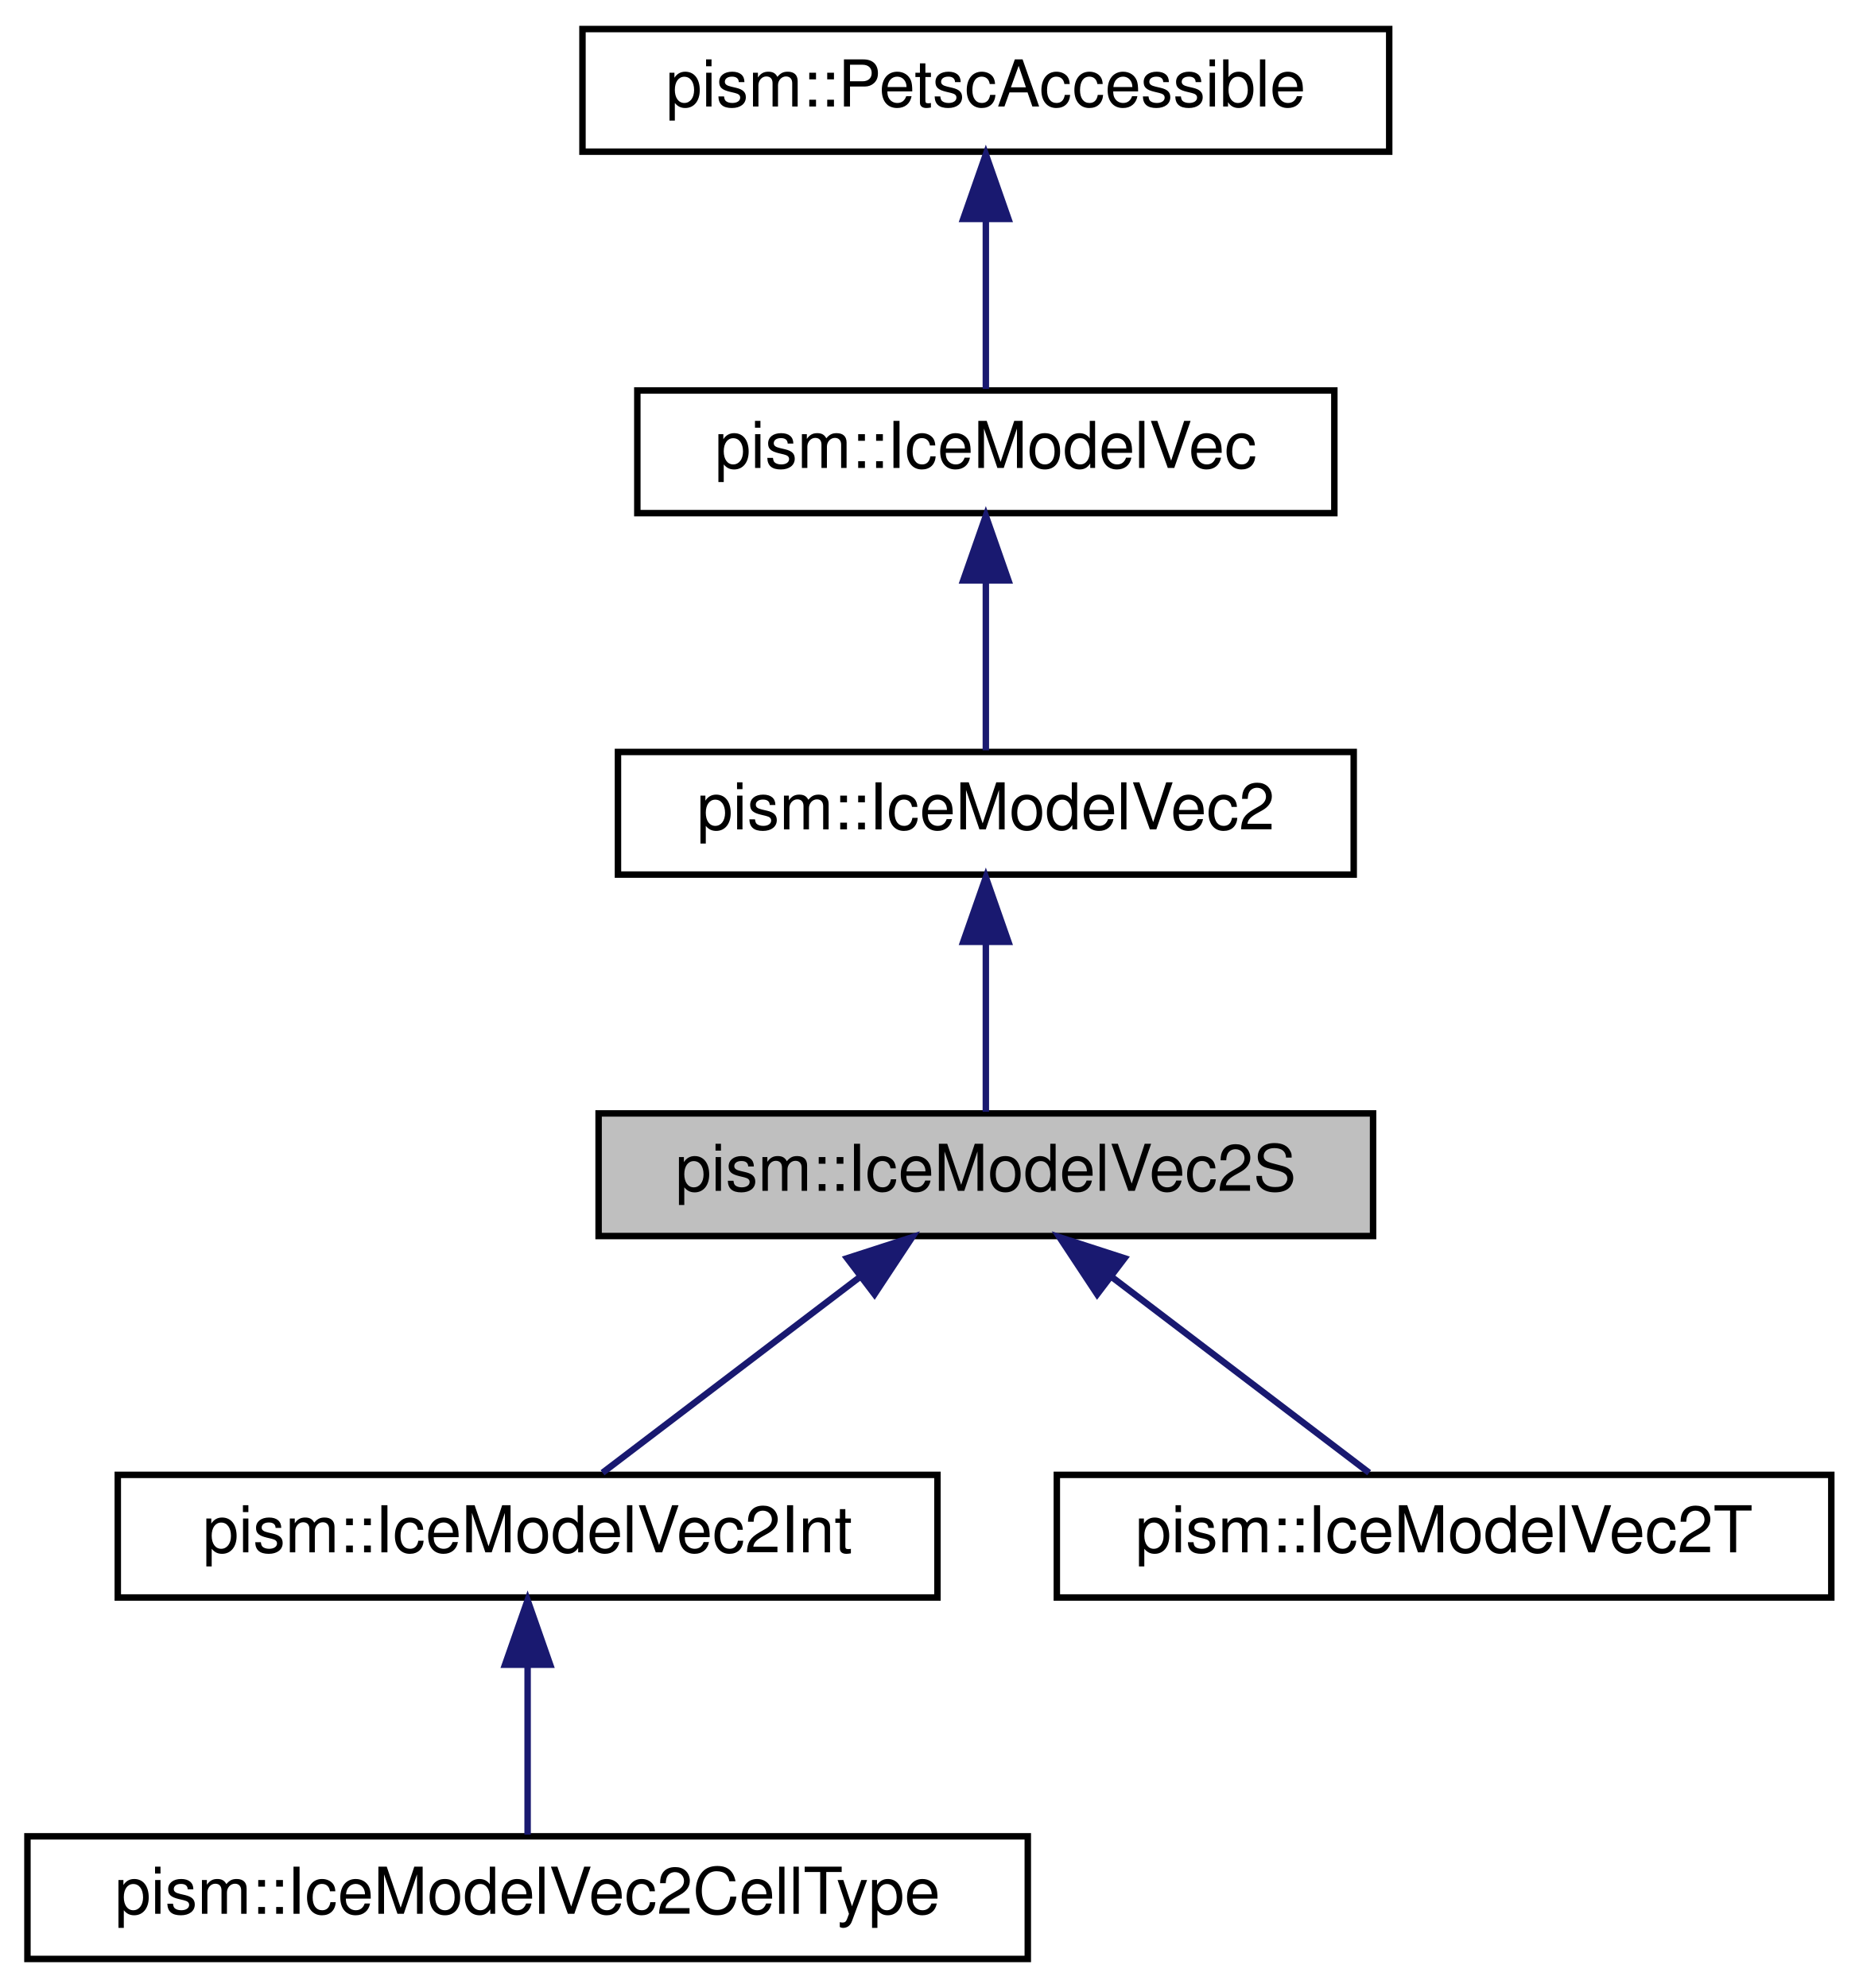
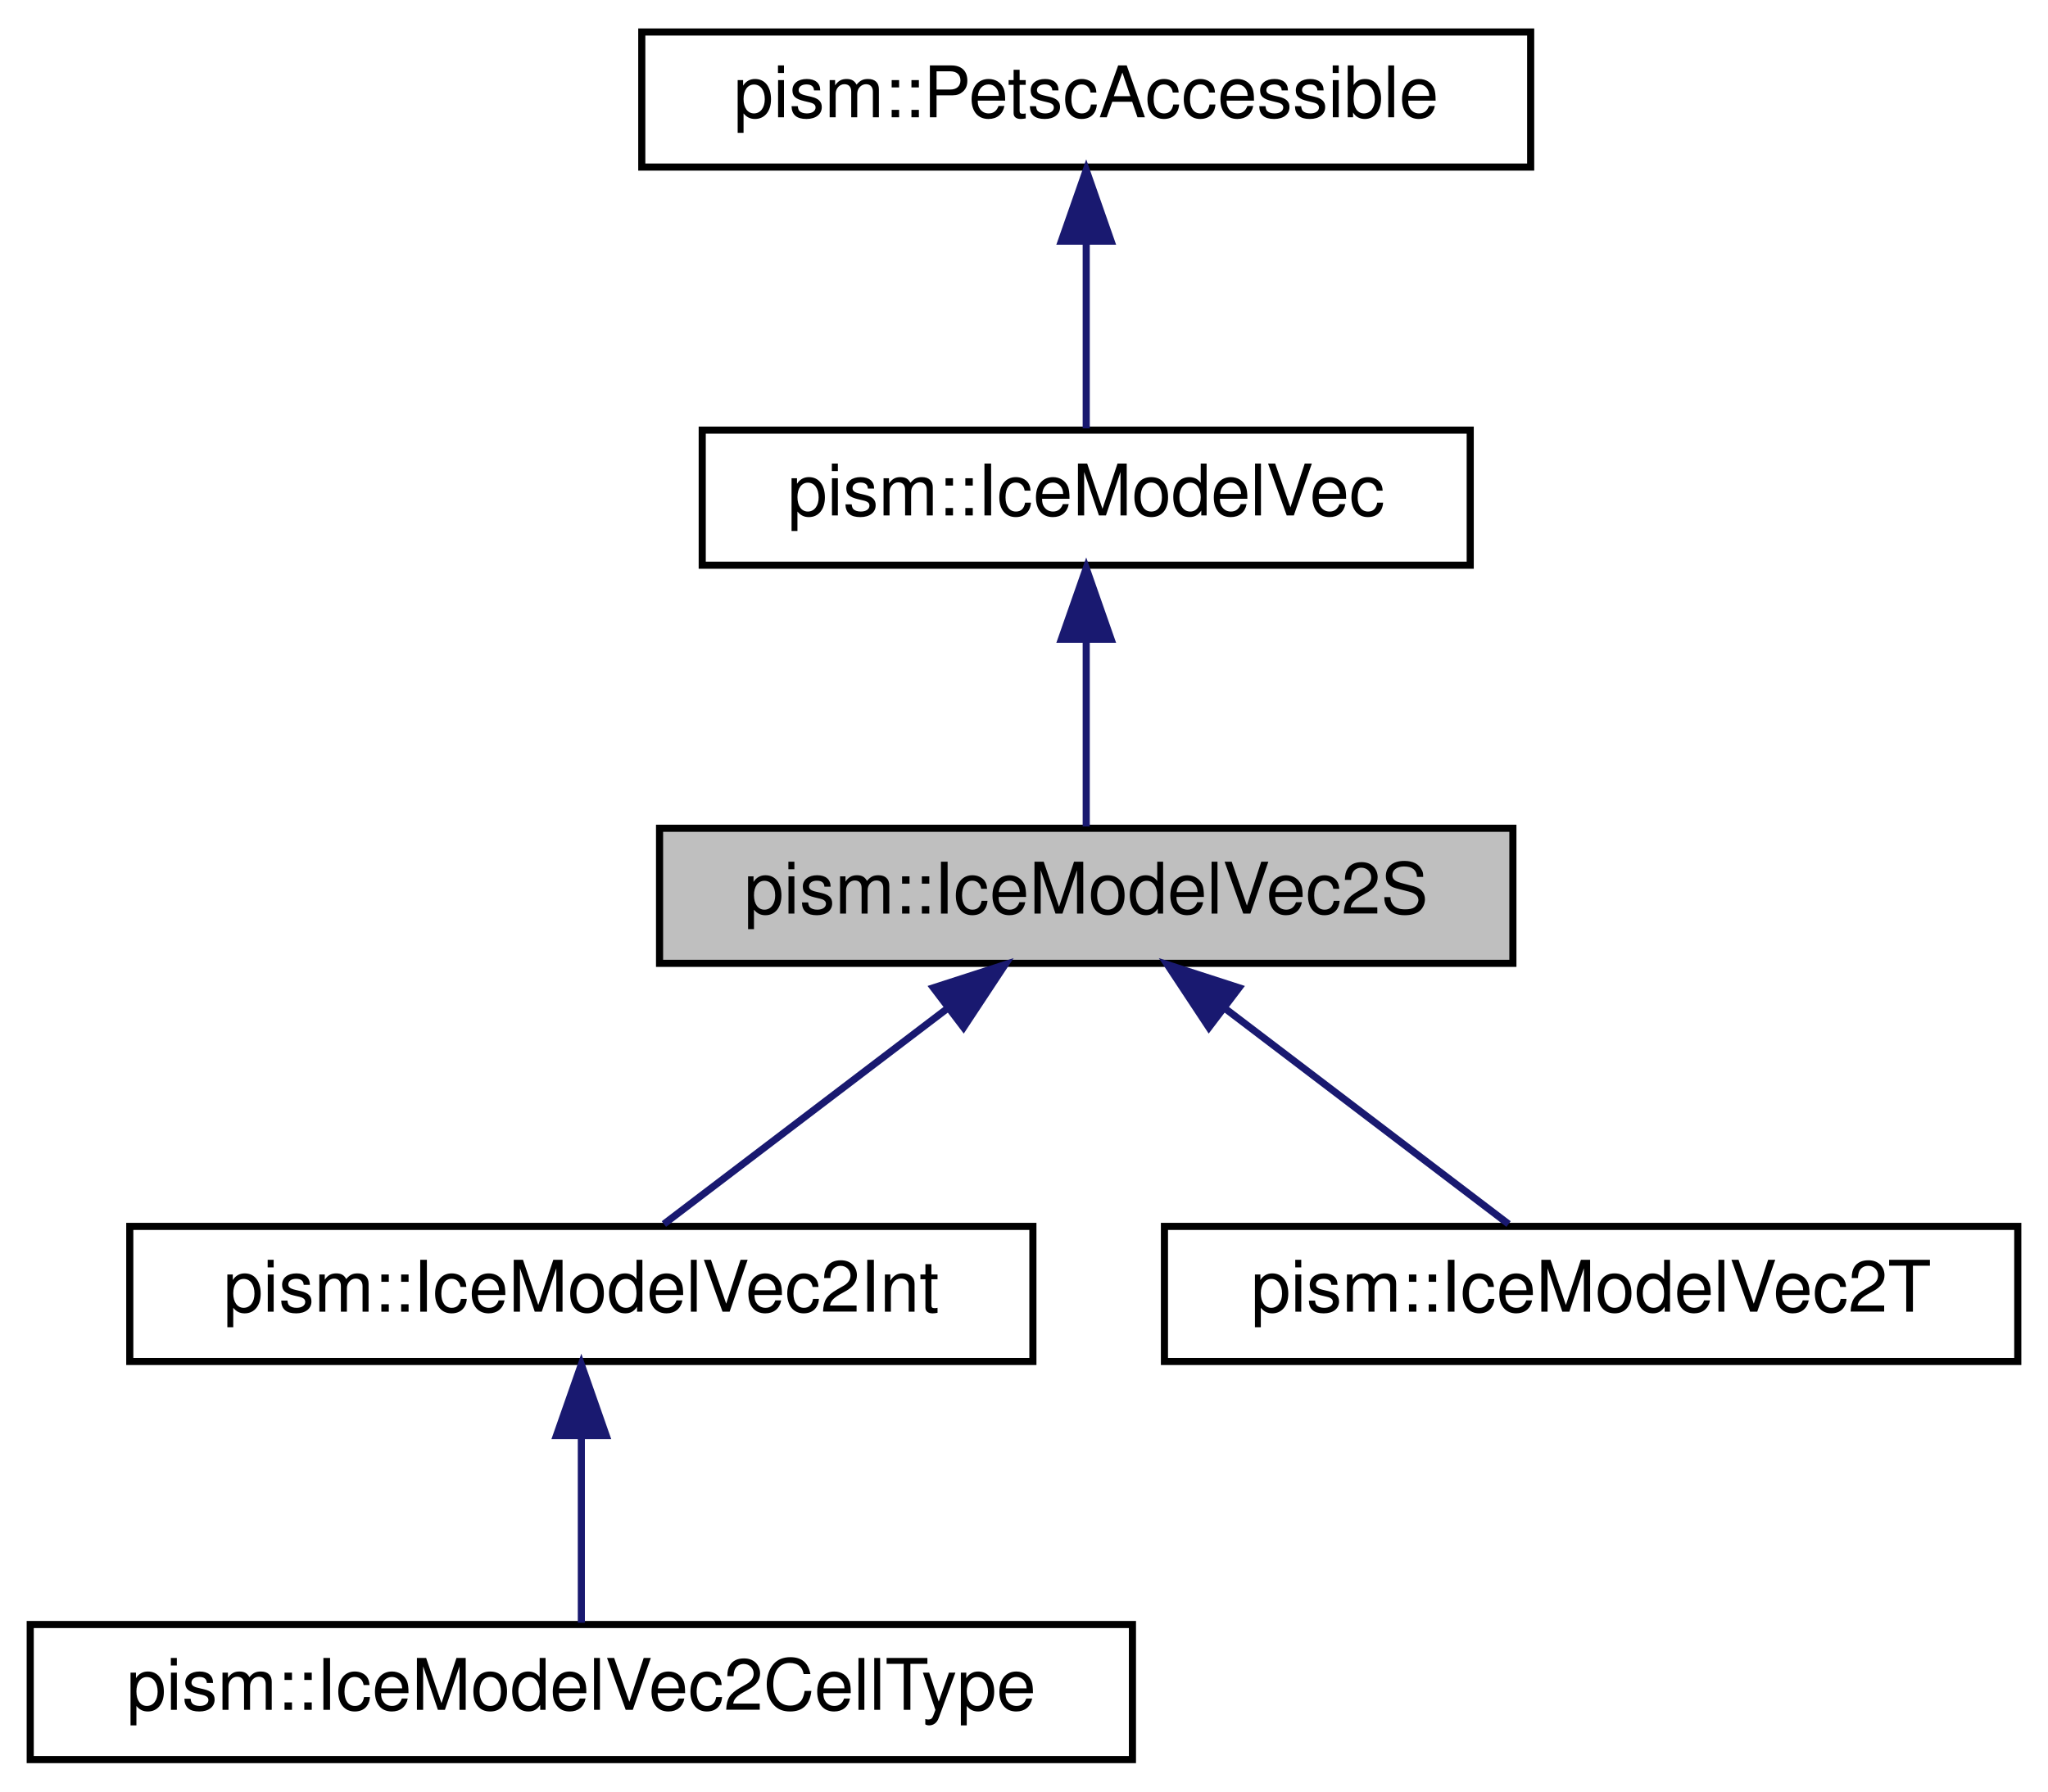
- <svg xmlns="http://www.w3.org/2000/svg" xmlns:xlink="http://www.w3.org/1999/xlink" width="288pt" height="308pt" viewBox="0.00 0.00 287.50 308.00">
-   <g id="graph0" class="graph" transform="scale(1 1) rotate(0) translate(4 304)">
+ <svg xmlns="http://www.w3.org/2000/svg" xmlns:xlink="http://www.w3.org/1999/xlink" width="288pt" height="252pt" viewBox="0.00 0.00 287.50 252.00">
+   <g id="graph0" class="graph" transform="scale(1 1) rotate(0) translate(4 248)">
    <g id="node1" class="node">
      <g id="a_node1">
        <a xlink:title=" ">
          <polygon fill="#bfbfbf" stroke="black" points="88.5,-112.5 88.5,-131.5 208.5,-131.5 208.5,-112.5 88.5,-112.5" />
          <text text-anchor="middle" x="148.5" y="-119.5" font-family="Helvetica,sans-Serif" font-size="10.00">pism::IceModelVec2S</text>
        </a>
      </g>
    </g>
-     <g id="node5" class="node">
-       <g id="a_node5">
+     <g id="node4" class="node">
+       <g id="a_node4">
        <a xlink:href="classpism_1_1IceModelVec2Int.html" target="_top" xlink:title="A simple class &quot;hiding&quot; the fact that the mask is stored as floating-point scalars (instead of intege...">
          <polygon fill="none" stroke="black" points="14,-56.5 14,-75.5 141,-75.5 141,-56.5 14,-56.5" />
          <text text-anchor="middle" x="77.5" y="-63.5" font-family="Helvetica,sans-Serif" font-size="10.00">pism::IceModelVec2Int</text>
        </a>
      </g>
    </g>
-     <g id="edge4" class="edge">
+     <g id="edge3" class="edge">
      <path fill="none" stroke="midnightblue" d="M128.91,-106.1C116.13,-96.38 99.89,-84.03 89.11,-75.83" />
      <polygon fill="midnightblue" stroke="midnightblue" points="127.01,-109.06 137.09,-112.32 131.25,-103.48 127.01,-109.06" />
    </g>
-     <g id="node7" class="node">
-       <g id="a_node7">
+     <g id="node6" class="node">
+       <g id="a_node6">
        <a xlink:href="classpism_1_1IceModelVec2T.html" target="_top" xlink:title="A class for storing and accessing 2D time-series (for climate forcing)">
          <polygon fill="none" stroke="black" points="159.5,-56.5 159.5,-75.5 279.5,-75.5 279.5,-56.5 159.5,-56.5" />
          <text text-anchor="middle" x="219.5" y="-63.5" font-family="Helvetica,sans-Serif" font-size="10.00">pism::IceModelVec2T</text>
        </a>
      </g>
    </g>
-     <g id="edge6" class="edge">
+     <g id="edge5" class="edge">
      <path fill="none" stroke="midnightblue" d="M168.09,-106.1C180.87,-96.38 197.11,-84.03 207.89,-75.83" />
      <polygon fill="midnightblue" stroke="midnightblue" points="165.75,-103.48 159.91,-112.32 169.99,-109.06 165.75,-103.48" />
    </g>
    <g id="node2" class="node">
      <g id="a_node2">
-         <a xlink:href="classpism_1_1IceModelVec2.html" target="_top" xlink:title=" ">
-           <polygon fill="none" stroke="black" points="91.5,-168.5 91.5,-187.5 205.5,-187.5 205.5,-168.5 91.5,-168.5" />
-           <text text-anchor="middle" x="148.5" y="-175.5" font-family="Helvetica,sans-Serif" font-size="10.00">pism::IceModelVec2</text>
+         <a xlink:href="classpism_1_1IceModelVec.html" target="_top" xlink:title="Abstract class for reading, writing, allocating, and accessing a DA-based PETSc Vec (2D and 3D fields...">
+           <polygon fill="none" stroke="black" points="94.5,-168.5 94.5,-187.5 202.5,-187.5 202.5,-168.5 94.5,-168.5" />
+           <text text-anchor="middle" x="148.5" y="-175.5" font-family="Helvetica,sans-Serif" font-size="10.00">pism::IceModelVec</text>
        </a>
      </g>
    </g>
    <g id="edge1" class="edge">
      <path fill="none" stroke="midnightblue" d="M148.5,-157.8C148.5,-148.91 148.5,-138.78 148.5,-131.75" />
      <polygon fill="midnightblue" stroke="midnightblue" points="145,-158.08 148.5,-168.08 152,-158.08 145,-158.08" />
    </g>
    <g id="node3" class="node">
      <g id="a_node3">
-         <a xlink:href="classpism_1_1IceModelVec.html" target="_top" xlink:title="Abstract class for reading, writing, allocating, and accessing a DA-based PETSc Vec (2D and 3D fields...">
-           <polygon fill="none" stroke="black" points="94.5,-224.5 94.5,-243.5 202.5,-243.5 202.5,-224.5 94.5,-224.5" />
-           <text text-anchor="middle" x="148.5" y="-231.5" font-family="Helvetica,sans-Serif" font-size="10.00">pism::IceModelVec</text>
+         <a xlink:href="classpism_1_1PetscAccessible.html" target="_top" xlink:title=" ">
+           <polygon fill="none" stroke="black" points="86,-224.5 86,-243.5 211,-243.5 211,-224.5 86,-224.5" />
+           <text text-anchor="middle" x="148.5" y="-231.5" font-family="Helvetica,sans-Serif" font-size="10.00">pism::PetscAccessible</text>
        </a>
      </g>
    </g>
    <g id="edge2" class="edge">
      <path fill="none" stroke="midnightblue" d="M148.5,-213.8C148.5,-204.91 148.5,-194.78 148.5,-187.75" />
      <polygon fill="midnightblue" stroke="midnightblue" points="145,-214.08 148.5,-224.08 152,-214.08 145,-214.08" />
    </g>
-     <g id="node4" class="node">
-       <g id="a_node4">
-         <a xlink:href="classpism_1_1PetscAccessible.html" target="_top" xlink:title=" ">
-           <polygon fill="none" stroke="black" points="86,-280.5 86,-299.5 211,-299.5 211,-280.5 86,-280.5" />
-           <text text-anchor="middle" x="148.5" y="-287.5" font-family="Helvetica,sans-Serif" font-size="10.00">pism::PetscAccessible</text>
-         </a>
-       </g>
-     </g>
-     <g id="edge3" class="edge">
-       <path fill="none" stroke="midnightblue" d="M148.5,-269.8C148.5,-260.91 148.5,-250.78 148.5,-243.75" />
-       <polygon fill="midnightblue" stroke="midnightblue" points="145,-270.08 148.5,-280.08 152,-270.08 145,-270.08" />
-     </g>
-     <g id="node6" class="node">
-       <g id="a_node6">
+     <g id="node5" class="node">
+       <g id="a_node5">
        <a xlink:href="classpism_1_1IceModelVec2CellType.html" target="_top" xlink:title="&quot;Cell type&quot; mask. Adds convenience methods to IceModelVec2Int.">
          <polygon fill="none" stroke="black" points="0,-0.5 0,-19.5 155,-19.5 155,-0.5 0,-0.5" />
          <text text-anchor="middle" x="77.5" y="-7.5" font-family="Helvetica,sans-Serif" font-size="10.00">pism::IceModelVec2CellType</text>
        </a>
      </g>
    </g>
-     <g id="edge5" class="edge">
+     <g id="edge4" class="edge">
      <path fill="none" stroke="midnightblue" d="M77.5,-45.8C77.5,-36.91 77.5,-26.78 77.5,-19.75" />
      <polygon fill="midnightblue" stroke="midnightblue" points="74,-46.08 77.5,-56.08 81,-46.08 74,-46.08" />
    </g>
  </g>
</svg>
